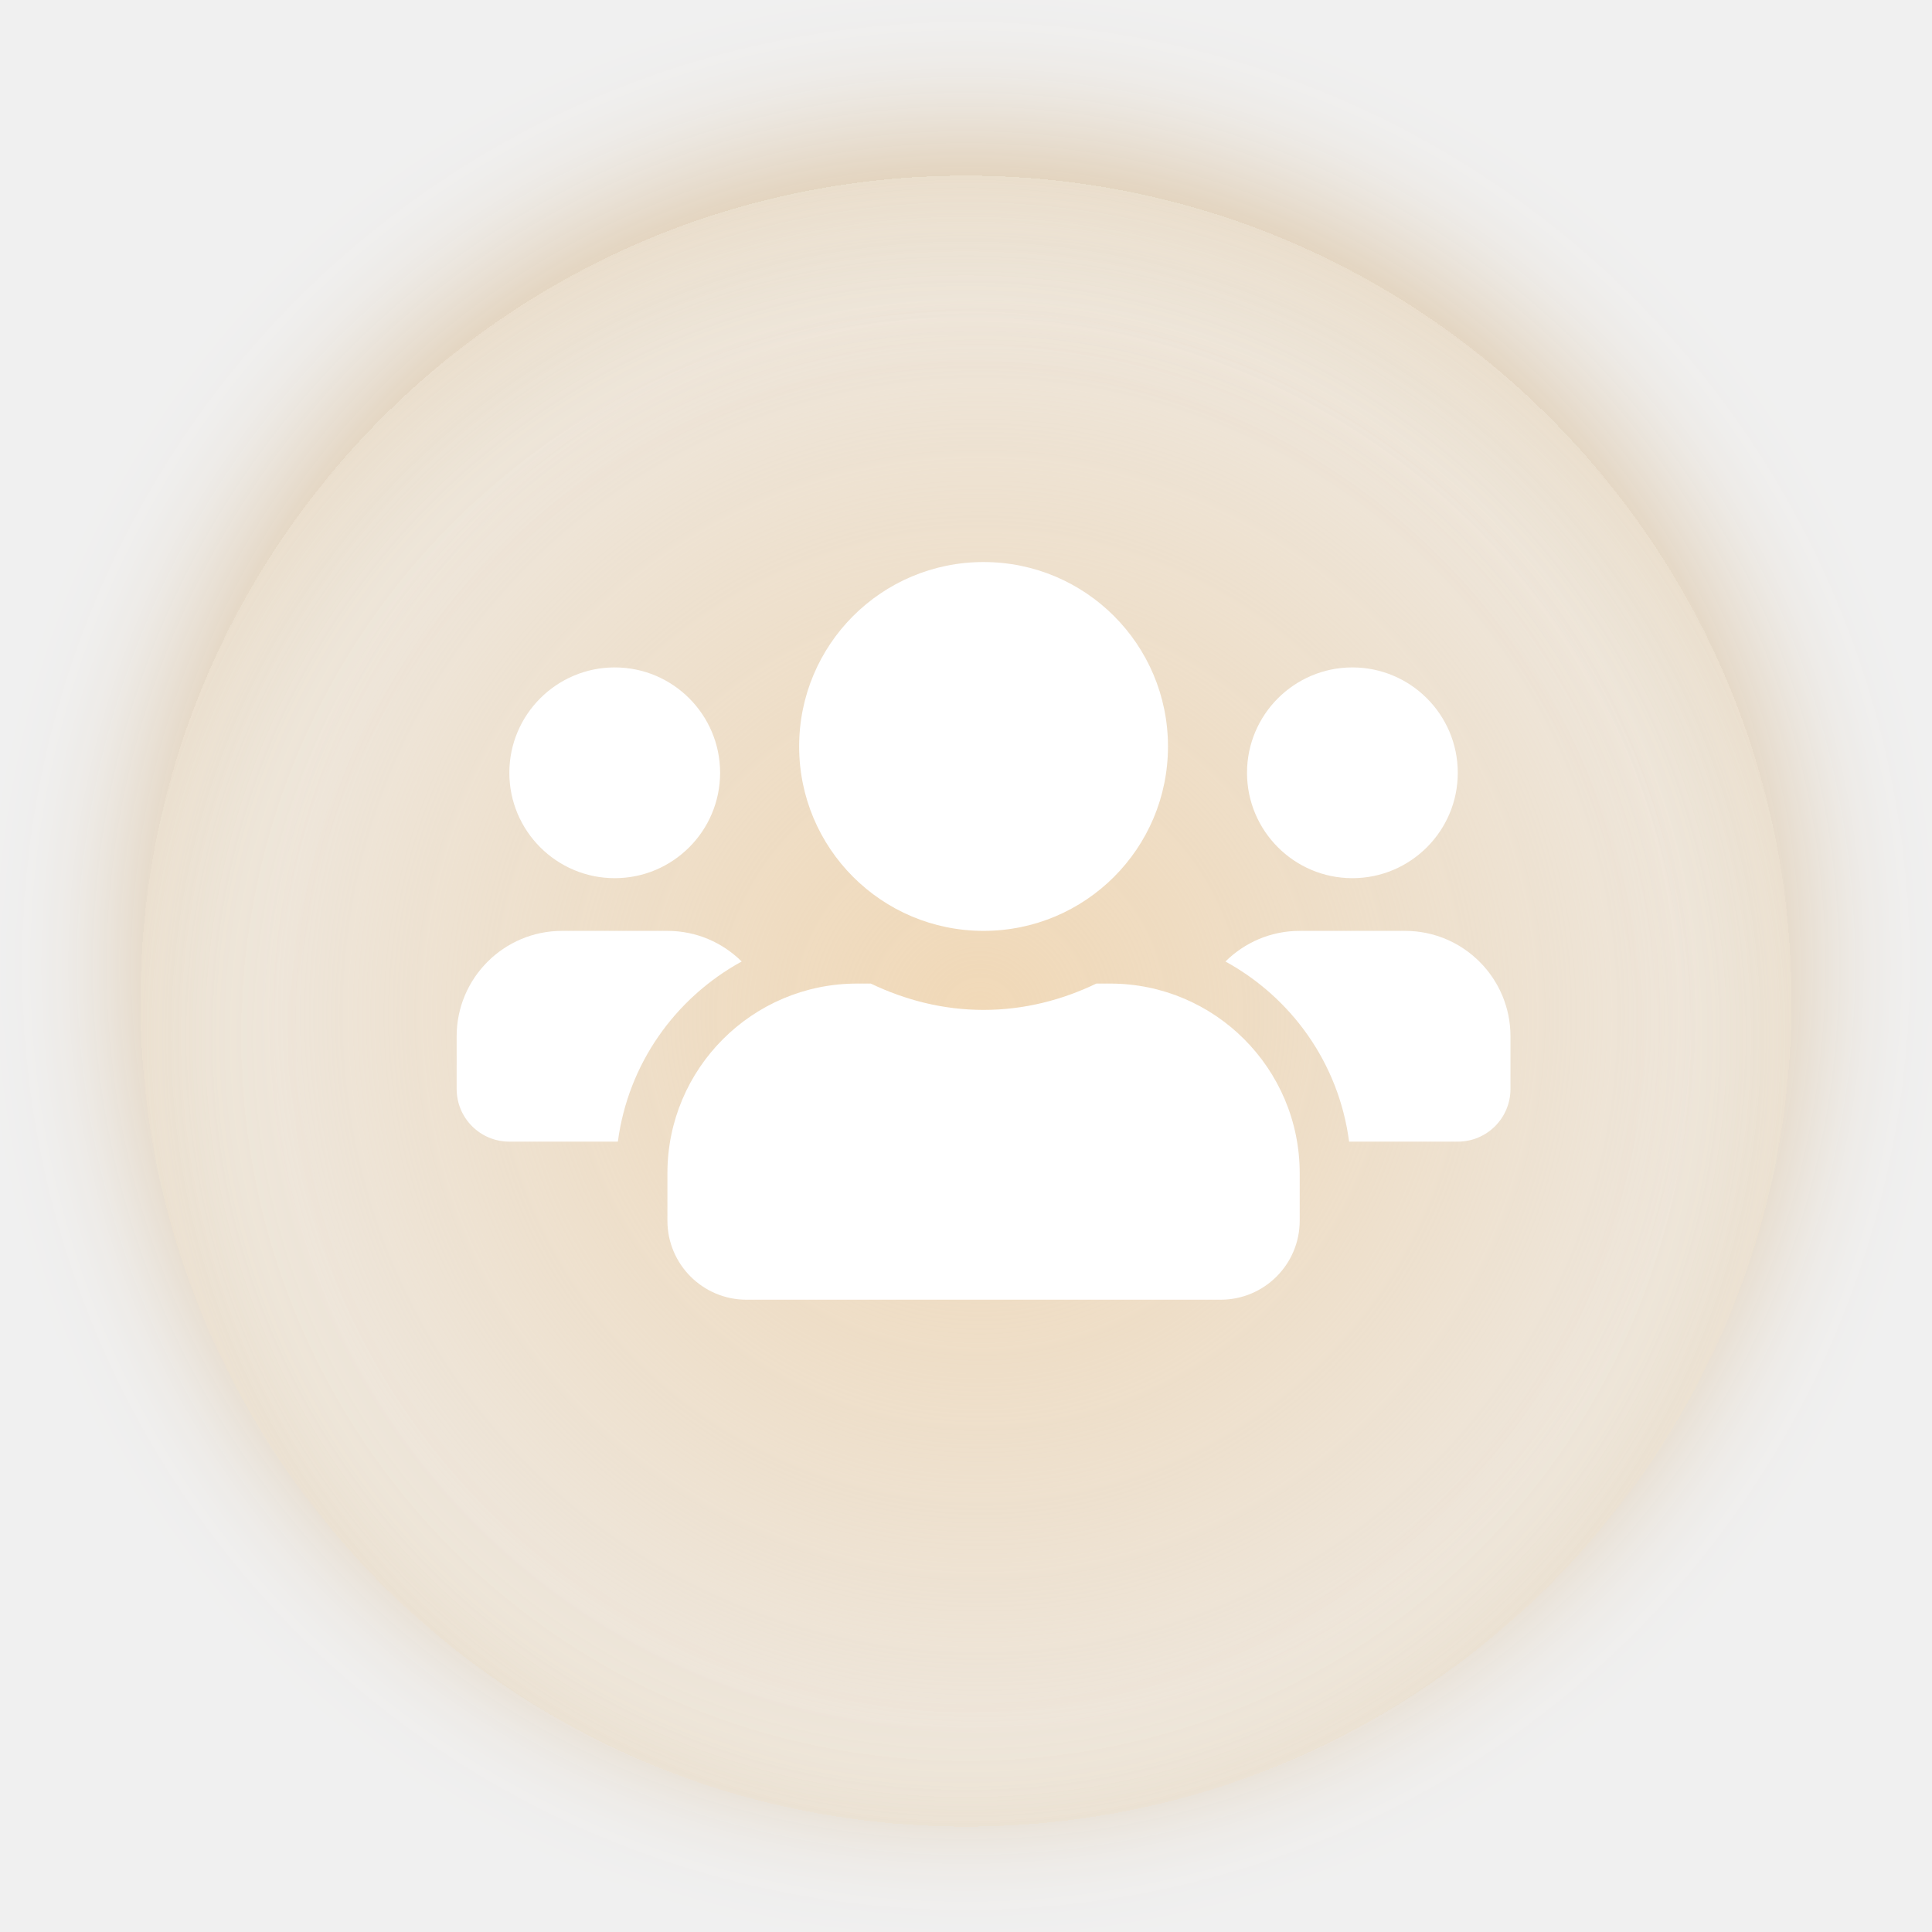
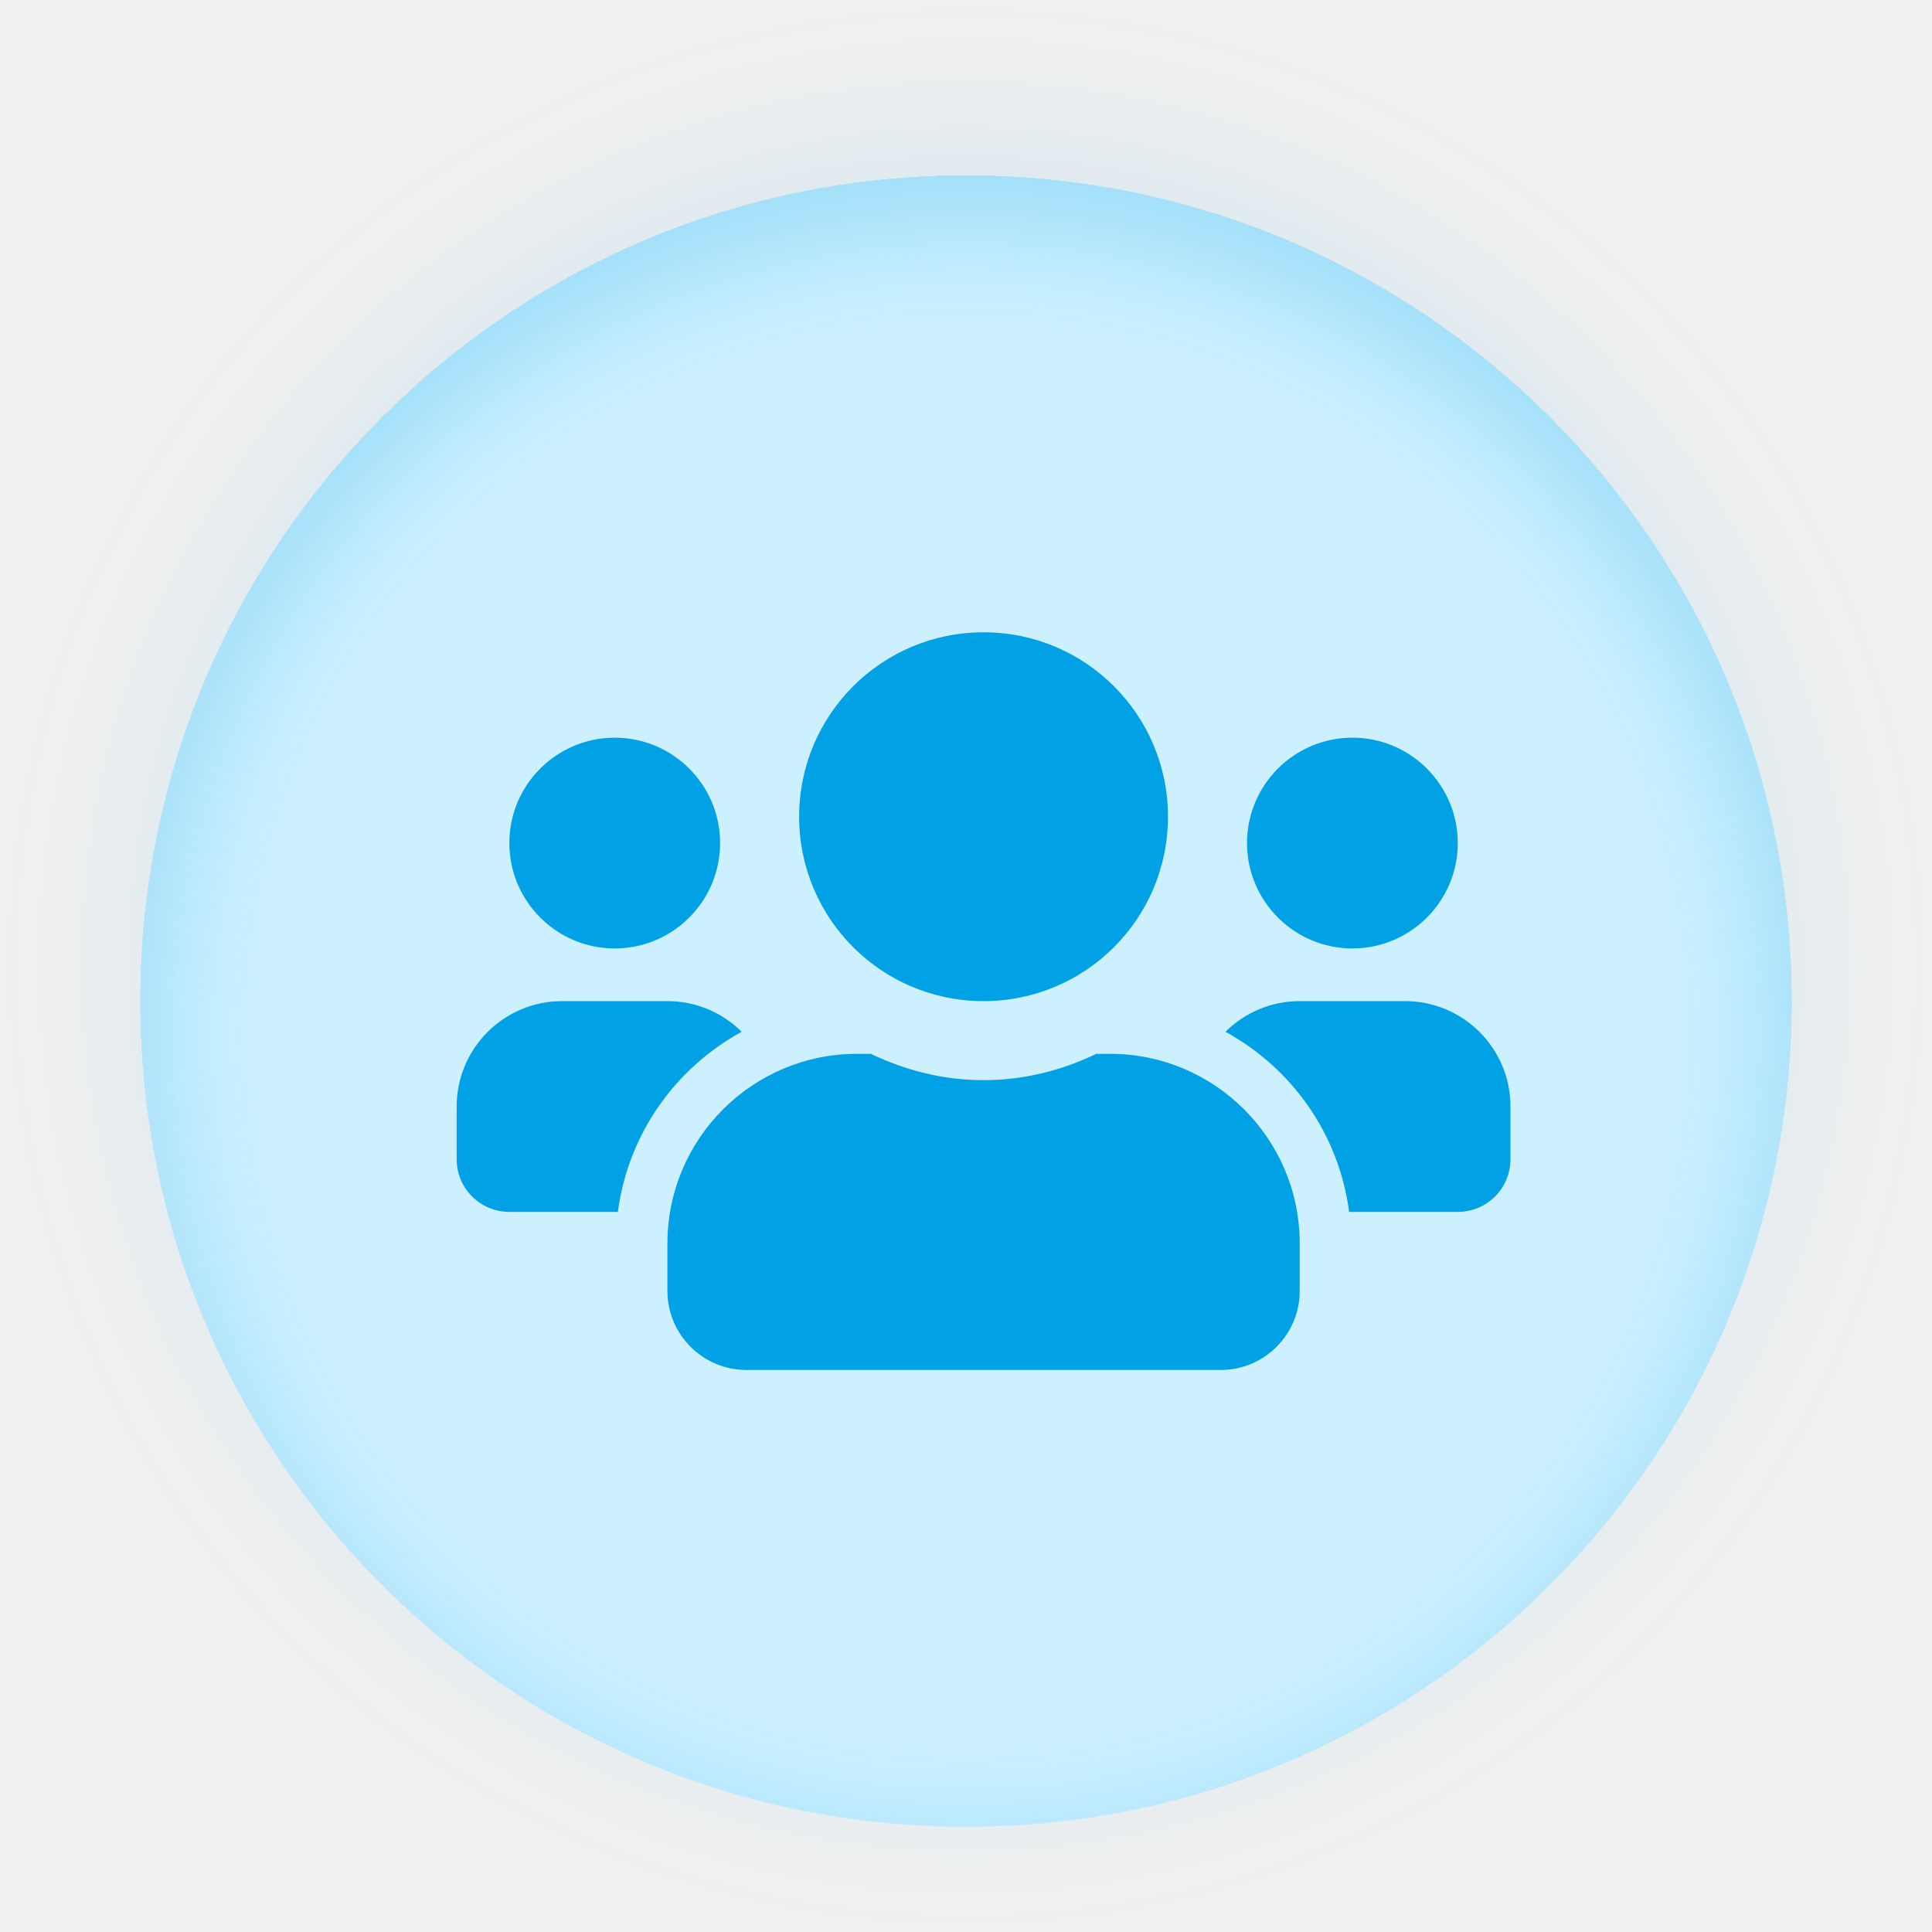
<svg xmlns="http://www.w3.org/2000/svg" width="55" height="55" viewBox="0 0 55 55" fill="none">
-   <g filter="url(#filter0_di_4001_524)">
-     <circle cx="27.5" cy="28.5" r="23.5" fill="url(#paint0_radial_4001_524)" shape-rendering="crispEdges" />
+   <g filter="url(#filter0_di_4460_401)">
+     <circle cx="27.5" cy="28.5" r="23.5" fill="#CDF0FF" />
  </g>
-   <path d="M17.5 25C19.155 25 20.5 23.655 20.5 22C20.5 20.345 19.155 19 17.5 19C15.845 19 14.5 20.345 14.5 22C14.5 23.655 15.845 25 17.5 25ZM38.5 25C40.155 25 41.5 23.655 41.5 22C41.5 20.345 40.155 19 38.5 19C36.845 19 35.5 20.345 35.5 22C35.5 23.655 36.845 25 38.5 25ZM40 26.5H37C36.175 26.5 35.43 26.833 34.886 27.372C36.775 28.408 38.116 30.278 38.406 32.5H41.5C42.33 32.5 43 31.83 43 31V29.5C43 27.845 41.655 26.5 40 26.5ZM28 26.5C30.902 26.5 33.25 24.152 33.25 21.25C33.25 18.348 30.902 16 28 16C25.098 16 22.75 18.348 22.75 21.25C22.75 24.152 25.098 26.5 28 26.5ZM31.6 28H31.211C30.236 28.469 29.153 28.75 28 28.75C26.847 28.75 25.769 28.469 24.789 28H24.4C21.419 28 19 30.419 19 33.4V34.75C19 35.992 20.008 37 21.25 37H34.75C35.992 37 37 35.992 37 34.75V33.4C37 30.419 34.581 28 31.6 28ZM21.114 27.372C20.57 26.833 19.825 26.5 19 26.5H16C14.345 26.5 13 27.845 13 29.5V31C13 31.83 13.67 32.5 14.5 32.5H17.589C17.884 30.278 19.225 28.408 21.114 27.372Z" fill="white" />
+   <path d="M17.5 27C19.155 27 20.5 25.655 20.5 24C20.5 22.345 19.155 21 17.5 21C15.845 21 14.5 22.345 14.5 24C14.5 25.655 15.845 27 17.5 27ZM38.5 27C40.155 27 41.5 25.655 41.5 24C41.5 22.345 40.155 21 38.5 21C36.845 21 35.5 22.345 35.5 24C35.5 25.655 36.845 27 38.5 27ZM40 28.5H37C36.175 28.5 35.43 28.833 34.886 29.372C36.775 30.408 38.116 32.278 38.406 34.5H41.5C42.33 34.5 43 33.83 43 33V31.5C43 29.845 41.655 28.5 40 28.5ZM28 28.5C30.902 28.5 33.25 26.152 33.25 23.25C33.25 20.348 30.902 18 28 18C25.098 18 22.75 20.348 22.75 23.25C22.75 26.152 25.098 28.5 28 28.5ZM31.6 30H31.211C30.236 30.469 29.153 30.75 28 30.75C26.847 30.75 25.769 30.469 24.789 30H24.4C21.419 30 19 32.419 19 35.4V36.75C19 37.992 20.008 39 21.25 39H34.75C35.992 39 37 37.992 37 36.75V35.4C37 32.419 34.581 30 31.6 30ZM21.114 29.372C20.57 28.833 19.825 28.5 19 28.5H16C14.345 28.5 13 29.845 13 31.5V33C13 33.83 13.67 34.5 14.5 34.5H17.589C17.884 32.278 19.225 30.408 21.114 29.372Z" fill="#00A1E5" />
  <defs>
-     <filter id="filter0_di_4001_524" x="0" y="0" width="55" height="55" filterUnits="userSpaceOnUse" color-interpolation-filters="sRGB">
+     <filter id="filter0_di_4460_401" x="0" y="0" width="55" height="55" filterUnits="userSpaceOnUse" color-interpolation-filters="sRGB">
      <feFlood flood-opacity="0" result="BackgroundImageFix" />
      <feColorMatrix in="SourceAlpha" type="matrix" values="0 0 0 0 0 0 0 0 0 0 0 0 0 0 0 0 0 0 127 0" result="hardAlpha" />
      <feOffset dy="-1" />
      <feGaussianBlur stdDeviation="2" />
      <feComposite in2="hardAlpha" operator="out" />
-       <feColorMatrix type="matrix" values="0 0 0 0 0.868 0 0 0 0 0.782 0 0 0 0 0.663 0 0 0 1 0" />
-       <feBlend mode="normal" in2="BackgroundImageFix" result="effect1_dropShadow_4001_524" />
-       <feBlend mode="normal" in="SourceGraphic" in2="effect1_dropShadow_4001_524" result="shape" />
+       <feColorMatrix type="matrix" values="0 0 0 0 0 0 0 0 0 0.631 0 0 0 0 0.898 0 0 0 0.1 0" />
+       <feBlend mode="normal" in2="BackgroundImageFix" result="effect1_dropShadow_4460_401" />
+       <feBlend mode="normal" in="SourceGraphic" in2="effect1_dropShadow_4460_401" result="shape" />
      <feColorMatrix in="SourceAlpha" type="matrix" values="0 0 0 0 0 0 0 0 0 0 0 0 0 0 0 0 0 0 127 0" result="hardAlpha" />
      <feOffset dy="1" />
      <feGaussianBlur stdDeviation="2" />
      <feComposite in2="hardAlpha" operator="arithmetic" k2="-1" k3="1" />
-       <feColorMatrix type="matrix" values="0 0 0 0 0.872 0 0 0 0 0.766 0 0 0 0 0.619 0 0 0 0.29 0" />
-       <feBlend mode="normal" in2="shape" result="effect2_innerShadow_4001_524" />
+       <feColorMatrix type="matrix" values="0 0 0 0 0 0 0 0 0 0.631 0 0 0 0 0.898 0 0 0 0.29 0" />
+       <feBlend mode="normal" in2="shape" result="effect2_innerShadow_4460_401" />
    </filter>
-     <radialGradient id="paint0_radial_4001_524" cx="0" cy="0" r="1" gradientUnits="userSpaceOnUse" gradientTransform="translate(27.8983 28.8983) rotate(90) scale(37.839)">
-       <stop stop-color="#F1D9B8" />
-       <stop offset="0.539" stop-color="#EAD3B3" stop-opacity="0.36" />
-     </radialGradient>
  </defs>
</svg>
